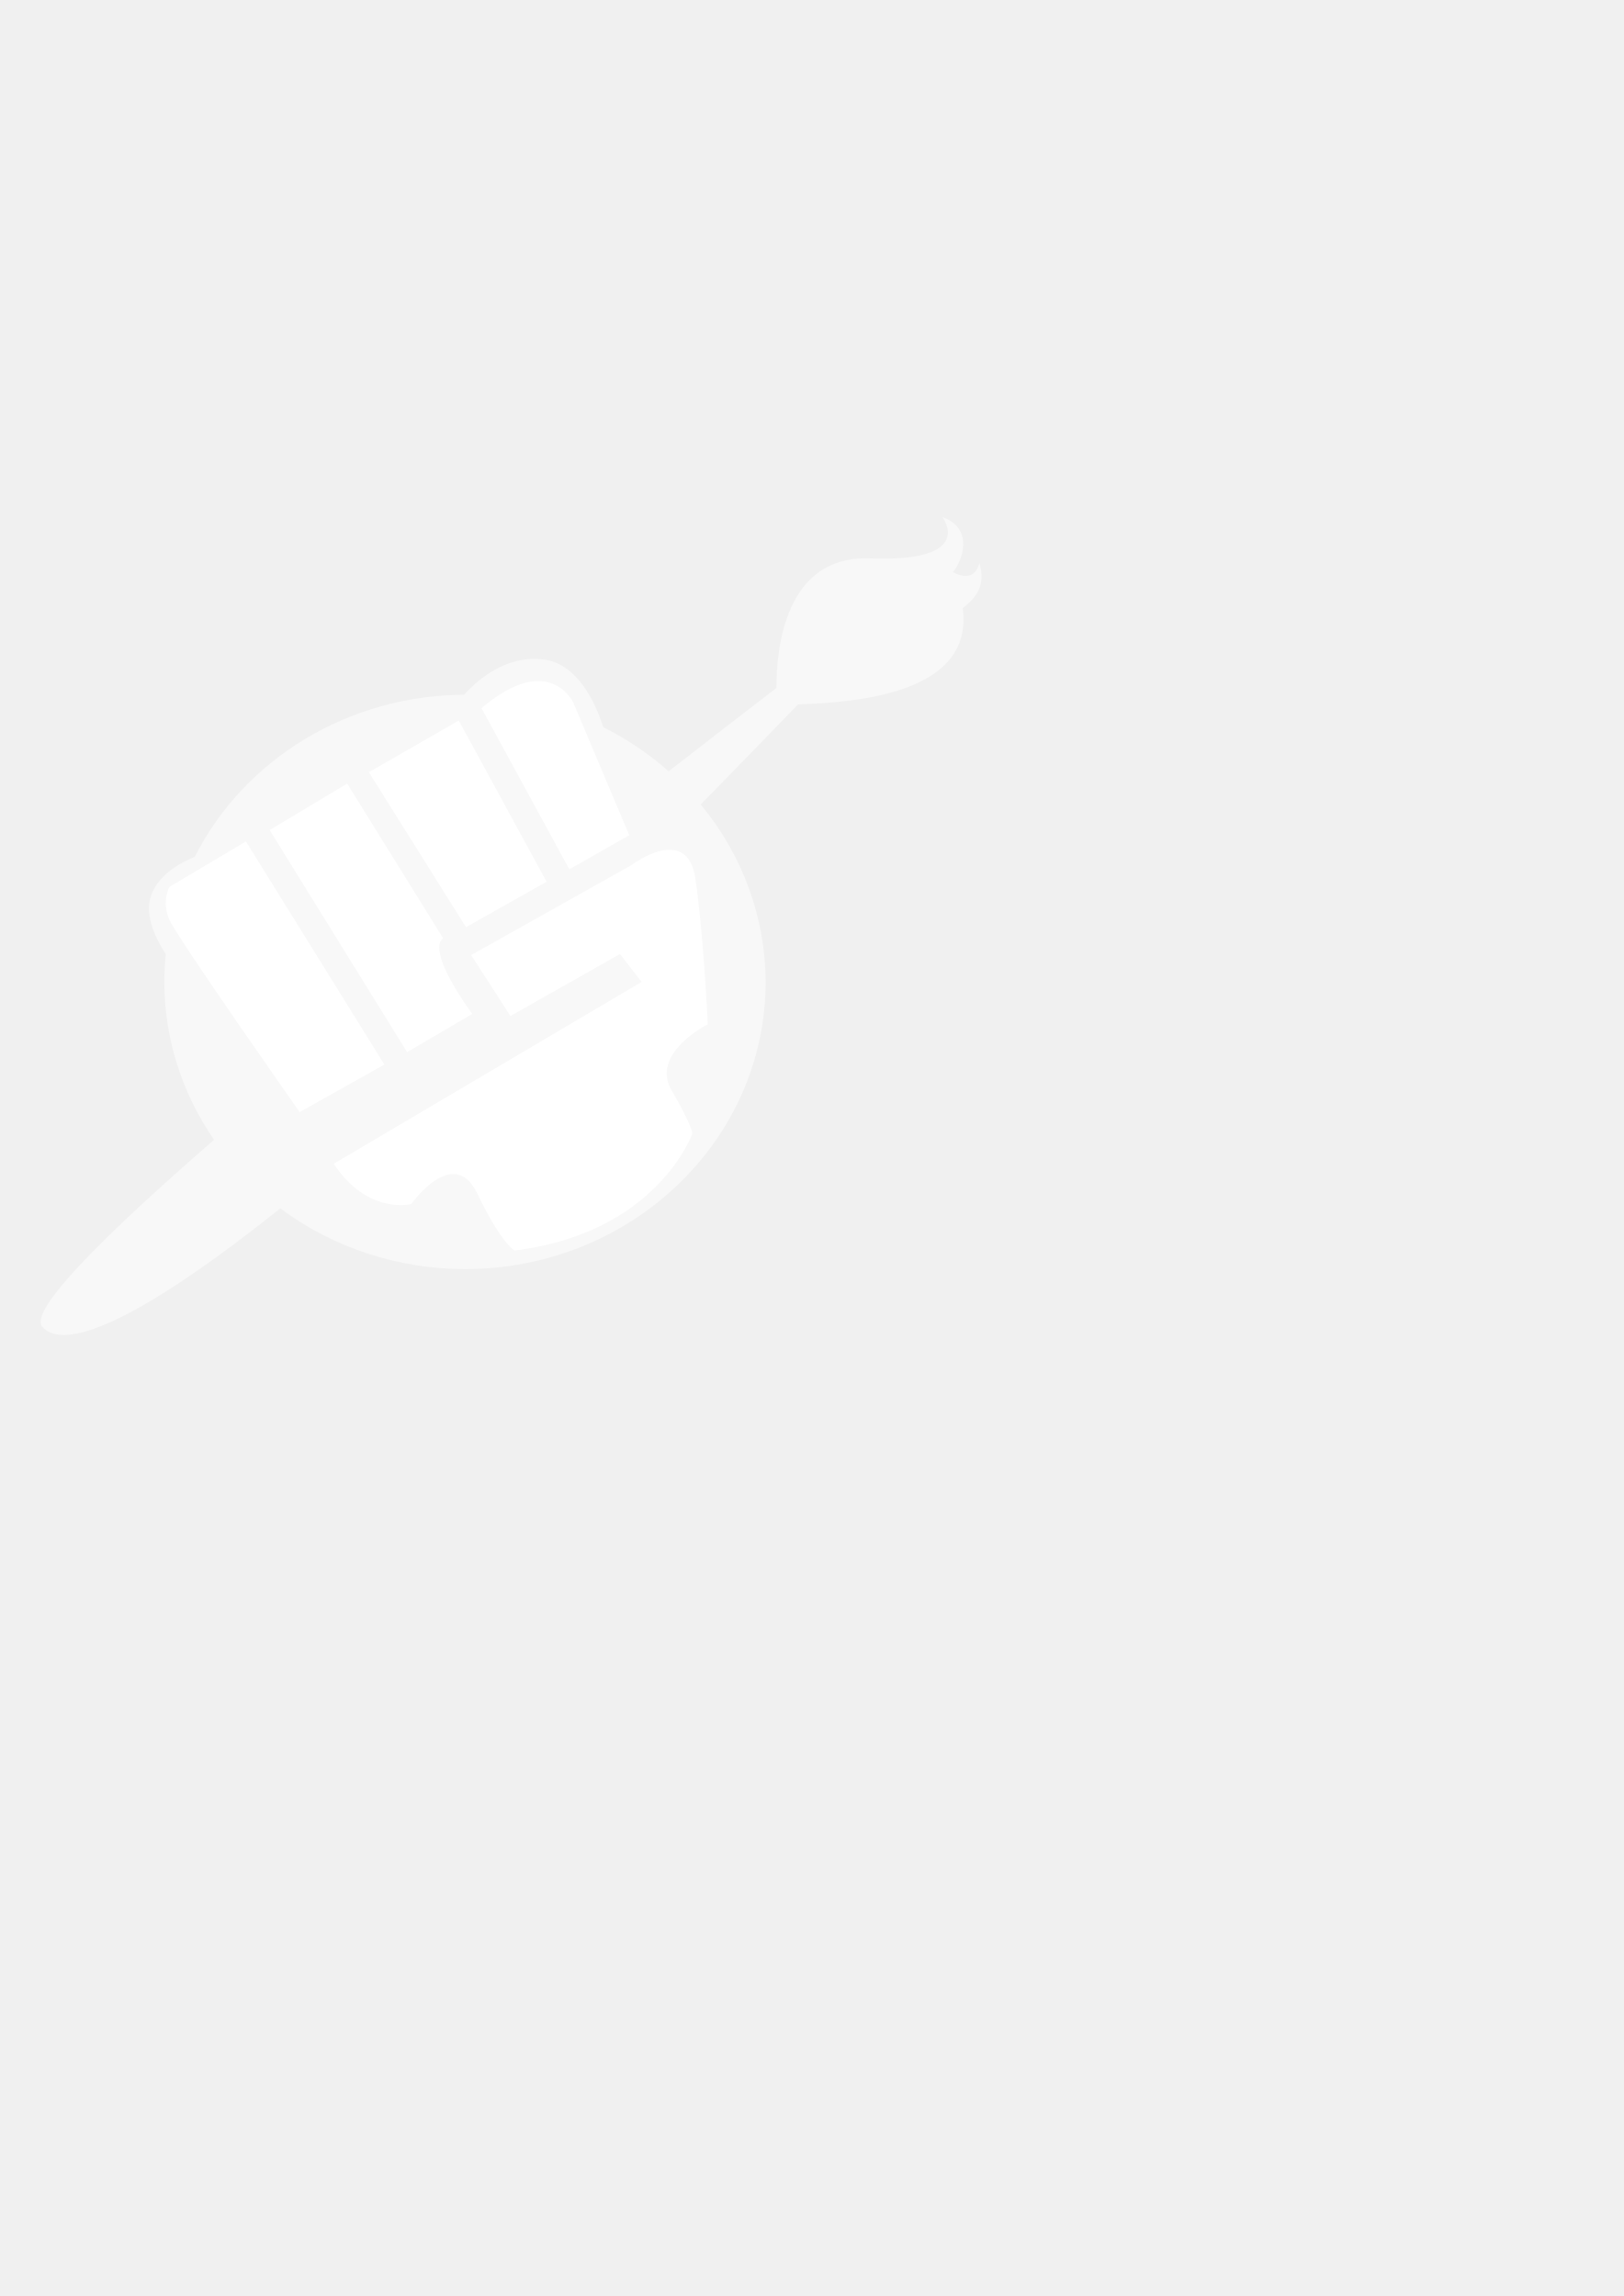
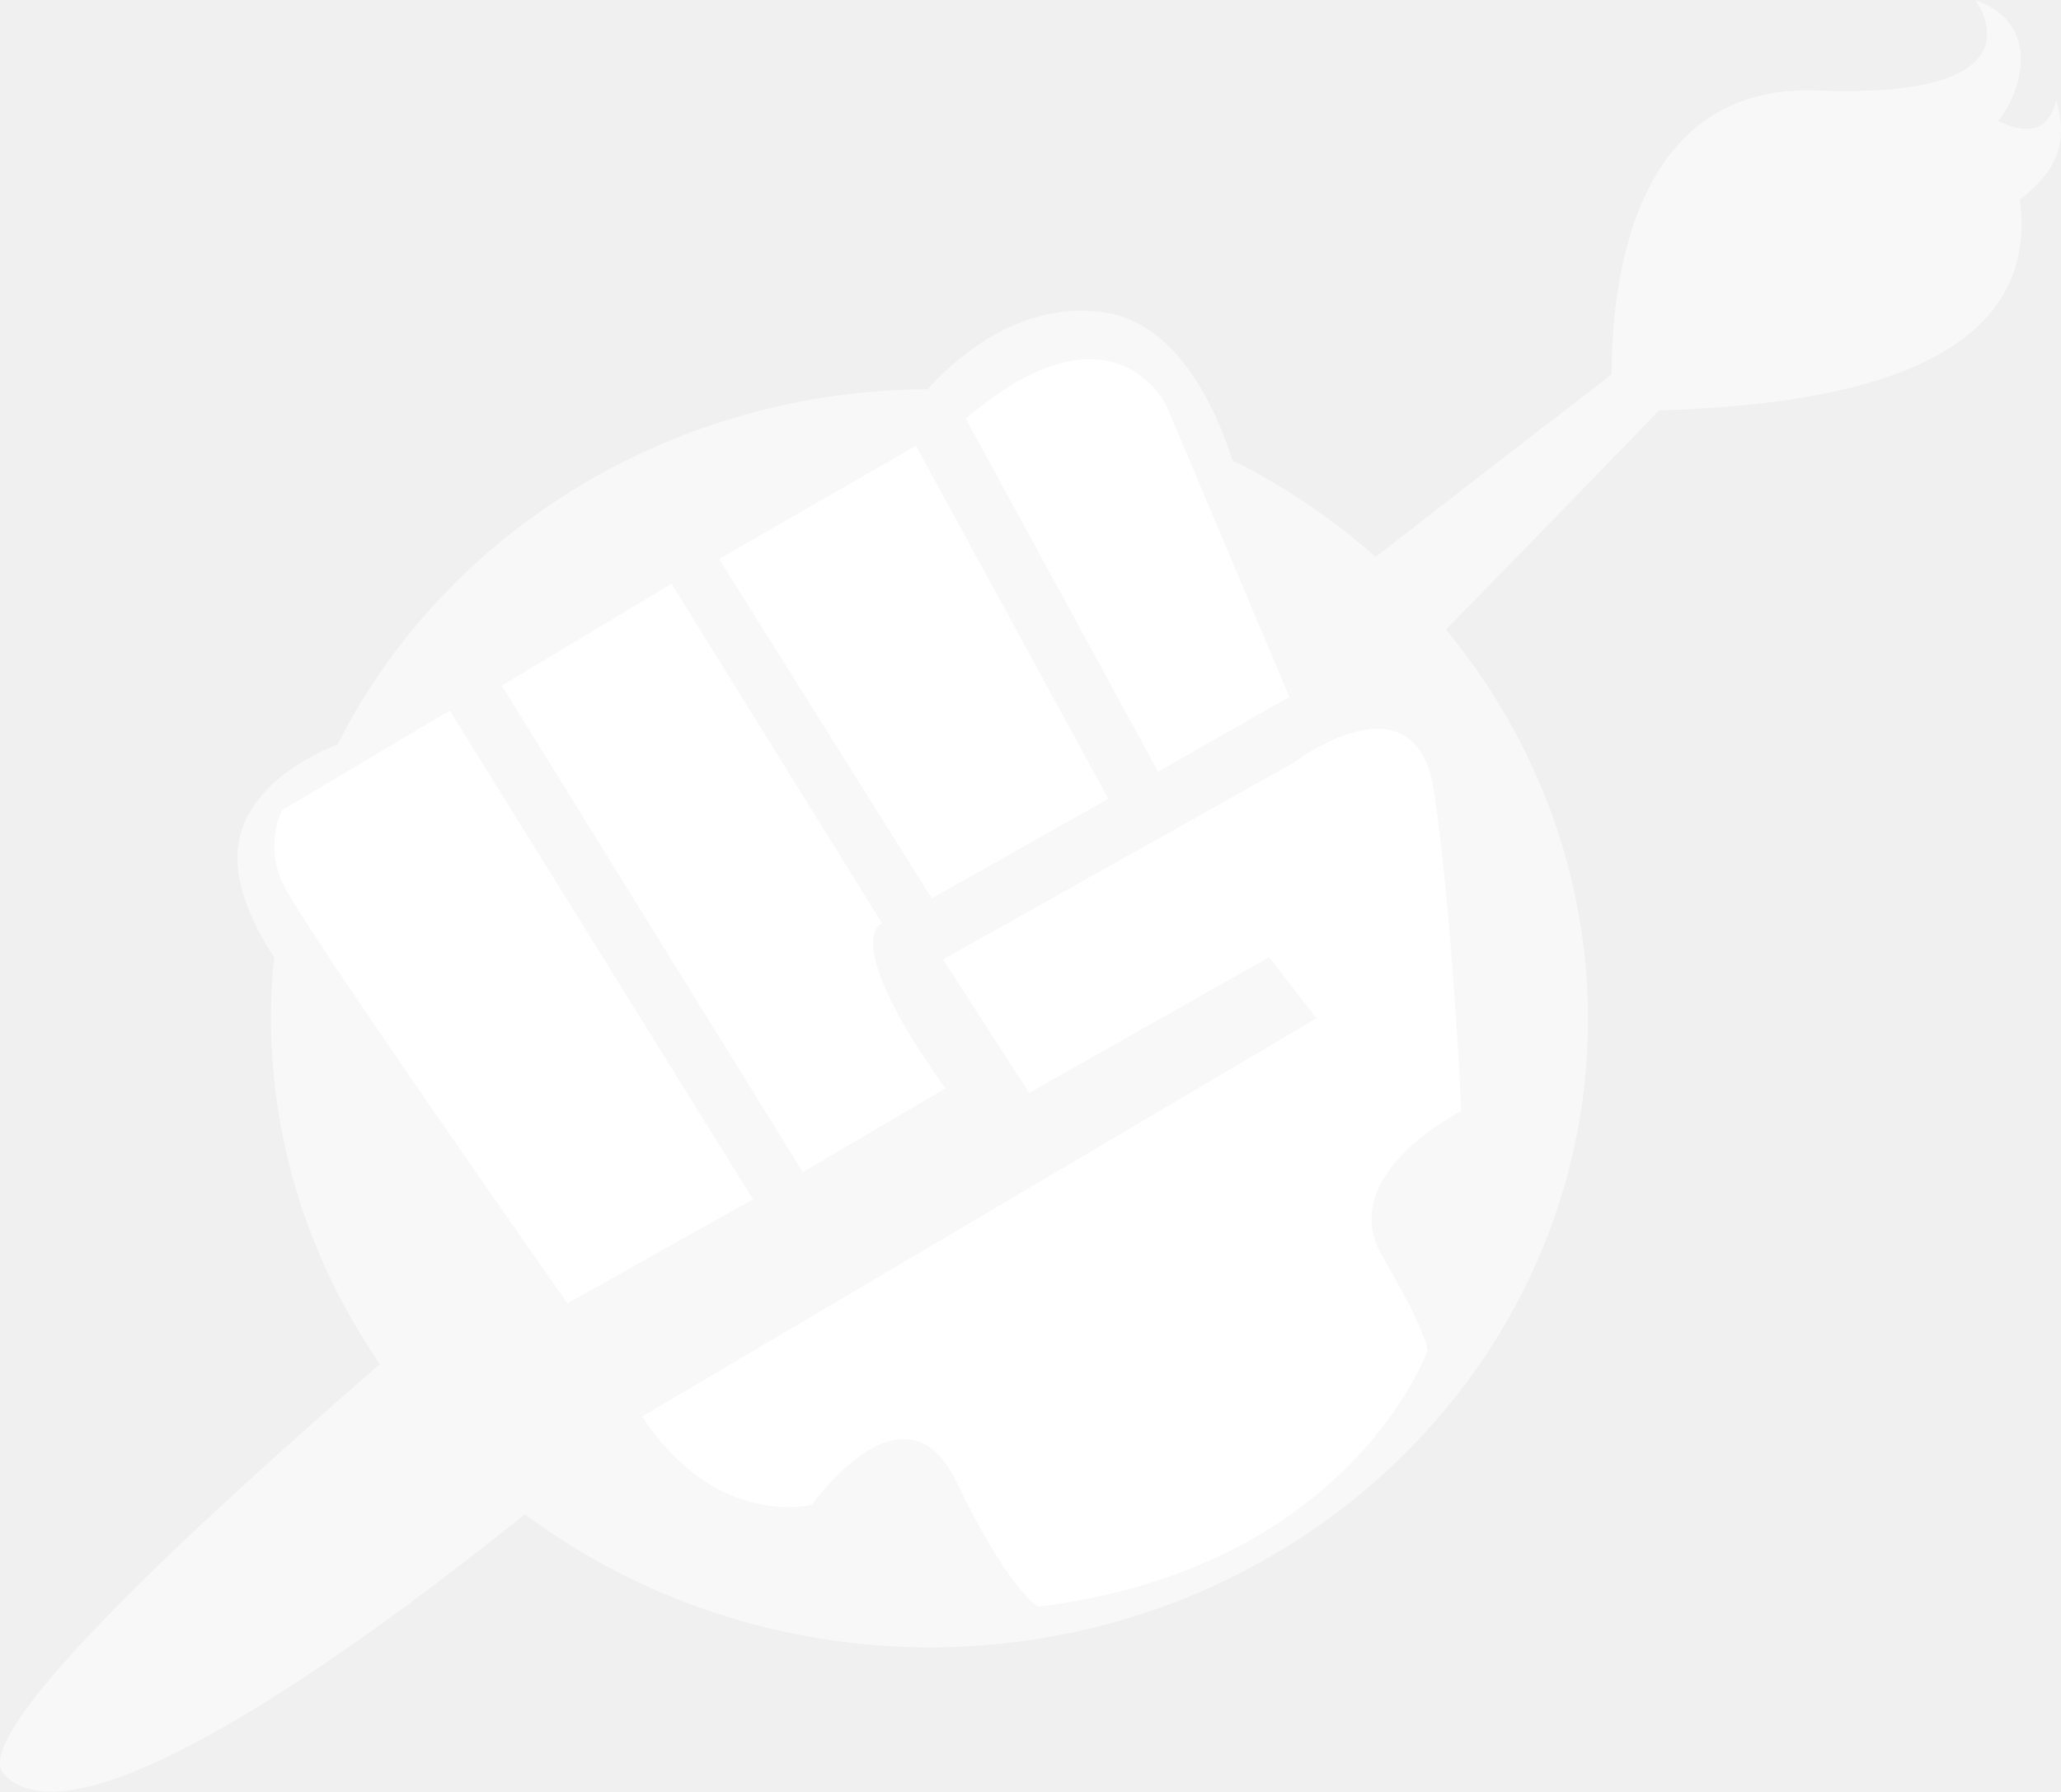
- <svg xmlns="http://www.w3.org/2000/svg" width="210mm" height="297mm" viewBox="0 0 210 297" version="1.1" id="svg8">
+ <svg xmlns="http://www.w3.org/2000/svg" width="121.698mm" height="105.808mm" viewBox="0 0 121.698 105.808" version="1.1" id="svg8">
  <defs id="defs2" />
-   <g id="layer2">
-     <path style="fill:#ffffff;fill-opacity:0.511;stroke:none;stroke-width:1px;stroke-linecap:butt;stroke-linejoin:miter;stroke-opacity:1" d="M 460.629 252.779 C 460.629 252.779 477.801 275.001 425.273 272.98 C 383.696 271.381 379.479 317.141 379.52 336.334 C 363.679 348.516 345.935 362.224 326.844 377.084 A 146.977 140.411 0 0 0 294.896 355.523 C 291.08 343.606 282.558 324.868 266.176 322.479 C 264.661 322.258 263.172 322.141 261.715 322.117 C 244.616 321.835 231.693 334.236 226.857 339.666 A 146.977 140.411 0 0 0 95.17 418.938 C 88.821 421.459 77.333 427.362 73.74 438.141 C 70.507 447.84 76.374 459.38 81.02 466.445 A 146.977 140.411 0 0 0 80.307 480.062 A 146.977 140.411 0 0 0 104.625 557.238 C 50.26 604.49 13.659 641.095 20.709 648.758 C 37.022 666.49 100.526 620.056 136.98 590.775 A 146.977 140.411 0 0 0 227.285 620.475 A 146.977 140.411 0 0 0 374.262 480.062 A 146.977 140.411 0 0 0 342.539 393.312 C 359.799 375.678 375.804 359.194 390.111 344.396 C 419.723 343.384 476.186 338.783 470.607 297.328 C 478.001 291.628 481.782 285.56 478.75 275.199 C 476.644 283.412 470.502 282.15 465.805 279.74 C 470.533 274.107 476.253 258.254 460.629 252.779 z " transform="scale(0.2645833)" id="path3785" />
+   <g id="layer2" transform="translate(-5.249586,-66.88119)">
+     <path style="fill:#ffffff;fill-opacity:0.511;stroke:none;stroke-width:1px;stroke-linecap:butt;stroke-linejoin:miter;stroke-opacity:1" d="m 460.629,252.779 c 0,0 17.172,22.221 -35.355,20.201 -41.578,-1.599 -45.794,44.161 -45.754,63.354 -15.84,12.182 -33.585,25.89 -52.676,40.75 a 146.977,140.411 0 0 0 -31.947,-21.561 c -3.817,-11.918 -12.339,-30.656 -28.721,-33.045 -1.515,-0.221 -3.003,-0.337 -4.461,-0.361 -17.099,-0.282 -30.022,12.119 -34.857,17.549 A 146.977,140.411 0 0 0 95.17,418.938 c -6.349,2.521 -17.837,8.425 -21.43,19.203 -3.233,9.7 2.633,21.239 7.279,28.305 a 146.977,140.411 0 0 0 -0.713,13.617 146.977,140.411 0 0 0 24.318,77.176 c -54.365,47.251 -90.966,83.857 -83.916,91.52 16.313,17.732 79.817,-28.702 116.271,-57.982 a 146.977,140.411 0 0 0 90.305,29.699 146.977,140.411 0 0 0 146.977,-140.412 146.977,140.411 0 0 0 -31.723,-86.75 c 17.26,-17.634 33.265,-34.119 47.572,-48.916 29.611,-1.013 86.074,-5.613 80.496,-47.068 7.394,-5.7 11.175,-11.768 8.143,-22.129 -2.106,8.213 -8.248,6.951 -12.945,4.541 4.729,-5.633 10.448,-21.486 -5.176,-26.961 z" transform="scale(0.2645833)" id="path3785" />
    <path style="fill:#ffffff;stroke:none;stroke-width:0.265px;stroke-linecap:butt;stroke-linejoin:miter;stroke-opacity:1" d="m 31.805,108.842 -9.889,5.88 c 0,0 -1.069,1.871 0,4.276 1.069,2.405 16.838,24.856 16.838,24.856 l 10.958,-6.147 z" id="path3729" />
    <path style="fill:#ffffff;stroke:none;stroke-width:0.265px;stroke-linecap:butt;stroke-linejoin:miter;stroke-opacity:1" d="m 34.879,107.372 10.023,-6.014 12.428,20.045 c 0,0 -2.586,0.893 3.742,9.755 l -8.419,4.944 z" id="path3731" />
    <path style="fill:#ffffff;stroke:none;stroke-width:0.265px;stroke-linecap:butt;stroke-linejoin:miter;stroke-opacity:1" d="M 47.708,99.889 59.334,93.207 70.693,114.054 60.269,119.934 Z" id="path3733" />
    <path style="fill:#ffffff;stroke:none;stroke-width:0.265px;stroke-linecap:butt;stroke-linejoin:miter;stroke-opacity:1" d="m 62.274,91.603 11.359,20.847 7.751,-4.41 -7.216,-17.105 c 0,0 -3.074,-6.815 -11.893,0.668 z" id="path3735" />
    <path style="fill:#ffffff;stroke:none;stroke-width:0.265px;stroke-linecap:butt;stroke-linejoin:miter;stroke-opacity:1" d="m 43.164,150.536 39.823,-23.52 -2.806,-3.608 -14.165,8.018 -5.078,-7.884 20.713,-11.626 c 0,0 7.216,-5.479 8.285,1.737 1.069,7.216 1.604,18.843 1.604,18.843 0,0 -7.484,3.742 -4.677,8.553 2.806,4.811 2.673,5.613 2.673,5.613 0,0 -4.544,12.829 -22.985,15.101 0,0 -1.737,-0.935 -4.811,-7.35 -3.074,-6.414 -8.553,1.336 -8.553,1.336 0,0 -5.613,1.47 -10.023,-5.212 z" id="path3737" />
  </g>
</svg>
